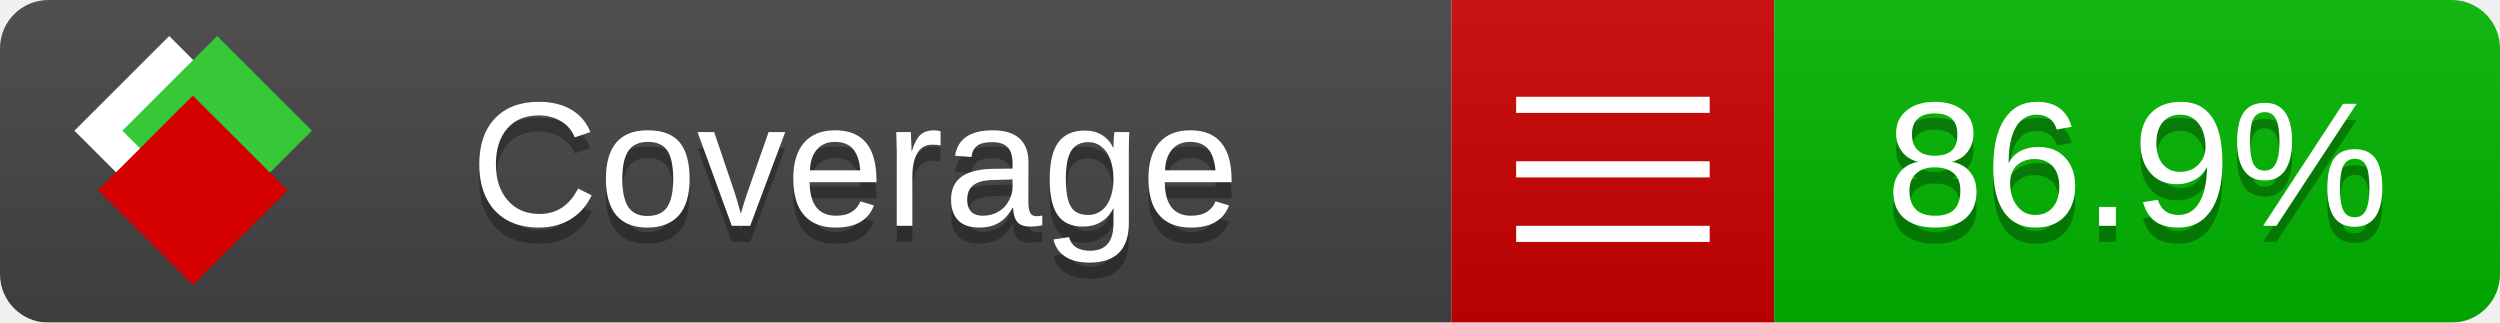
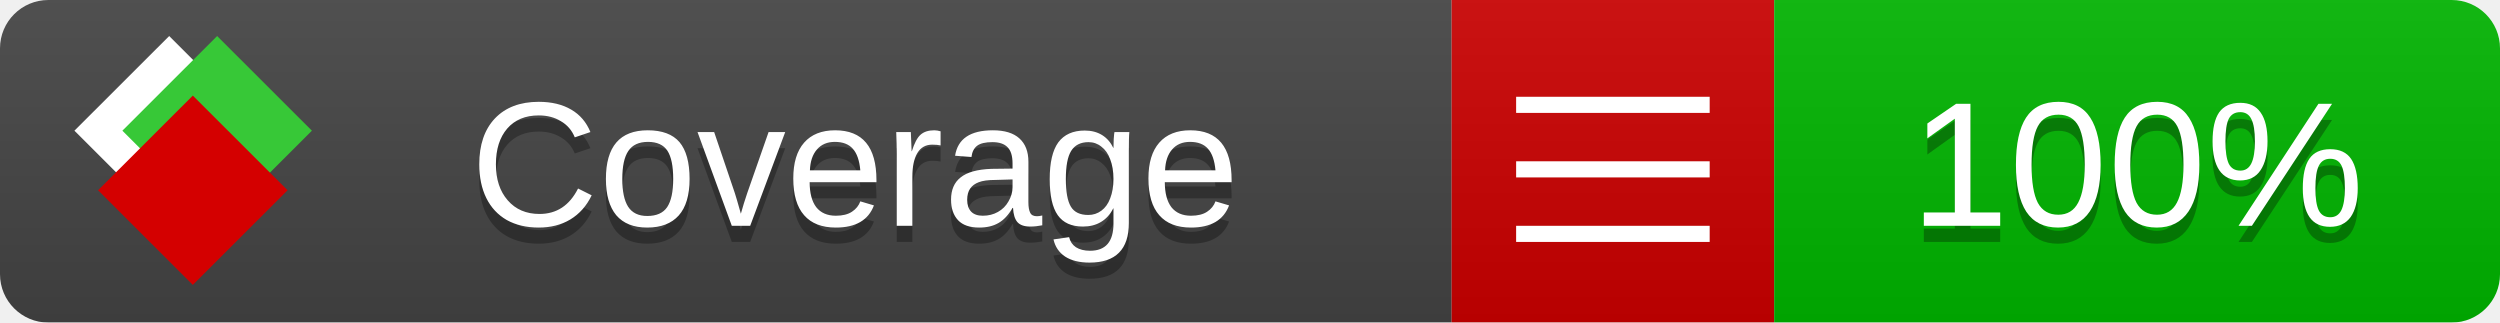
<svg xmlns="http://www.w3.org/2000/svg" xmlns:xlink="http://www.w3.org/1999/xlink" width="155" height="20">
  <style type="text/css">
          
            @keyframes fade1 {
                0% { visibility: visible; opacity: 1; }
               27% { visibility: visible; opacity: 1; }
               33% { visibility: hidden; opacity: 0; }
               60% { visibility: hidden; opacity: 0; }
               66% { visibility: hidden; opacity: 0; }
               93% { visibility: hidden; opacity: 0; }
              100% { visibility: visible; opacity: 1; }
            }
            @keyframes fade2 {
                0% { visibility: hidden; opacity: 0; }
               27% { visibility: hidden; opacity: 0; }
               33% { visibility: visible; opacity: 1; }
               60% { visibility: visible; opacity: 1; }
               66% { visibility: hidden; opacity: 0; }
               93% { visibility: hidden; opacity: 0; }
              100% { visibility: hidden; opacity: 0; }
            }
            @keyframes fade3 {
                0% { visibility: hidden; opacity: 0; }
               27% { visibility: hidden; opacity: 0; }
               33% { visibility: hidden; opacity: 0; }
               60% { visibility: hidden; opacity: 0; }
               66% { visibility: visible; opacity: 1; }
               93% { visibility: visible; opacity: 1; }
              100% { visibility: hidden; opacity: 0; }
            }
            .linecoverage {
                animation-duration: 15s;
                animation-name: fade1;
                animation-iteration-count: infinite;
            }
            .branchcoverage {
                animation-duration: 15s;
                animation-name: fade2;
                animation-iteration-count: infinite;
            }
            .methodcoverage {
                animation-duration: 15s;
                animation-name: fade3;
                animation-iteration-count: infinite;
            }
          
    </style>
  <defs>
    <linearGradient id="gradient" x2="0" y2="100%">
      <stop offset="0" stop-color="#bbb" stop-opacity=".1" />
      <stop offset="1" stop-opacity=".1" />
    </linearGradient>
    <linearGradient id="c">
      <stop offset="0" stop-color="#d40000" />
      <stop offset="1" stop-color="#ff2a2a" />
    </linearGradient>
    <linearGradient id="a">
      <stop offset="0" stop-color="#e0e0de" />
      <stop offset="1" stop-color="#fff" />
    </linearGradient>
    <linearGradient id="b">
      <stop offset="0" stop-color="#37c837" />
      <stop offset="1" stop-color="#217821" />
    </linearGradient>
    <linearGradient xlink:href="#a" id="e" x1="106.44" x2="69.96" y1="-11.96" y2="-46.84" gradientTransform="matrix(-.8426 -.00045 -.00045 -.8426 -94.27 -75.82)" gradientUnits="userSpaceOnUse" />
    <linearGradient xlink:href="#b" id="f" x1="56.19" x2="77.97" y1="-23.45" y2="10.62" gradientTransform="matrix(.8426 .00045 .00045 .8426 94.27 75.82)" gradientUnits="userSpaceOnUse" />
    <linearGradient xlink:href="#c" id="g" x1="79.98" x2="132.9" y1="10.79" y2="10.79" gradientTransform="matrix(.8426 .00045 .00045 .8426 94.27 75.82)" gradientUnits="userSpaceOnUse" />
    <mask id="mask">
      <rect width="155" height="20" rx="3" fill="#fff" />
    </mask>
    <g id="icon" transform="matrix(.04486 0 0 .04481 -.48 -.63)">
      <rect width="52.92" height="52.92" x="-109.72" y="-27.13" fill="url(#e)" transform="rotate(-135)" />
      <rect width="52.92" height="52.92" x="70.19" y="-39.18" fill="url(#f)" transform="rotate(45)" />
      <rect width="52.92" height="52.92" x="80.05" y="-15.74" fill="url(#g)" transform="rotate(45)" />
    </g>
  </defs>
  <g mask="url(#mask)">
    <rect x="0" y="0" width="90" height="20" fill="#444" />
    <rect x="90" y="0" width="20" height="20" fill="#c00" />
    <rect x="110" y="0" width="45" height="20" fill="#00B600" />
    <rect x="0" y="0" width="155" height="20" fill="url(#gradient)" />
  </g>
  <g>
    <path class="" stroke="#fff" d="M94 6.5 h12 M94 10.5 h12 M94 14.5 h12" />
  </g>
  <g fill="#fff" text-anchor="middle" font-family="Verdana,Arial,Geneva,sans-serif" font-size="11">
    <a xlink:href="https://github.com/danielpalme/ReportGenerator" target="_top">
      <use xlink:href="#icon" transform="translate(3,1) scale(3.5)" />
    </a>
    <text x="53" y="15" fill="#010101" fill-opacity=".3">Coverage</text>
    <text x="53" y="14" fill="#fff">Coverage</text>
-     <text class="" x="132.5" y="15" fill="#010101" fill-opacity=".3">86.9%</text>
-     <text class="" x="132.5" y="14">86.9%</text>
+     <text class="" x="132.5" y="15" fill="#010101" fill-opacity=".3">100%</text>
+     <text class="" x="132.5" y="14">100%</text>
  </g>
  <g>
    <rect class="" x="90" y="0" width="65" height="20" fill-opacity="0" />
  </g>
</svg>
